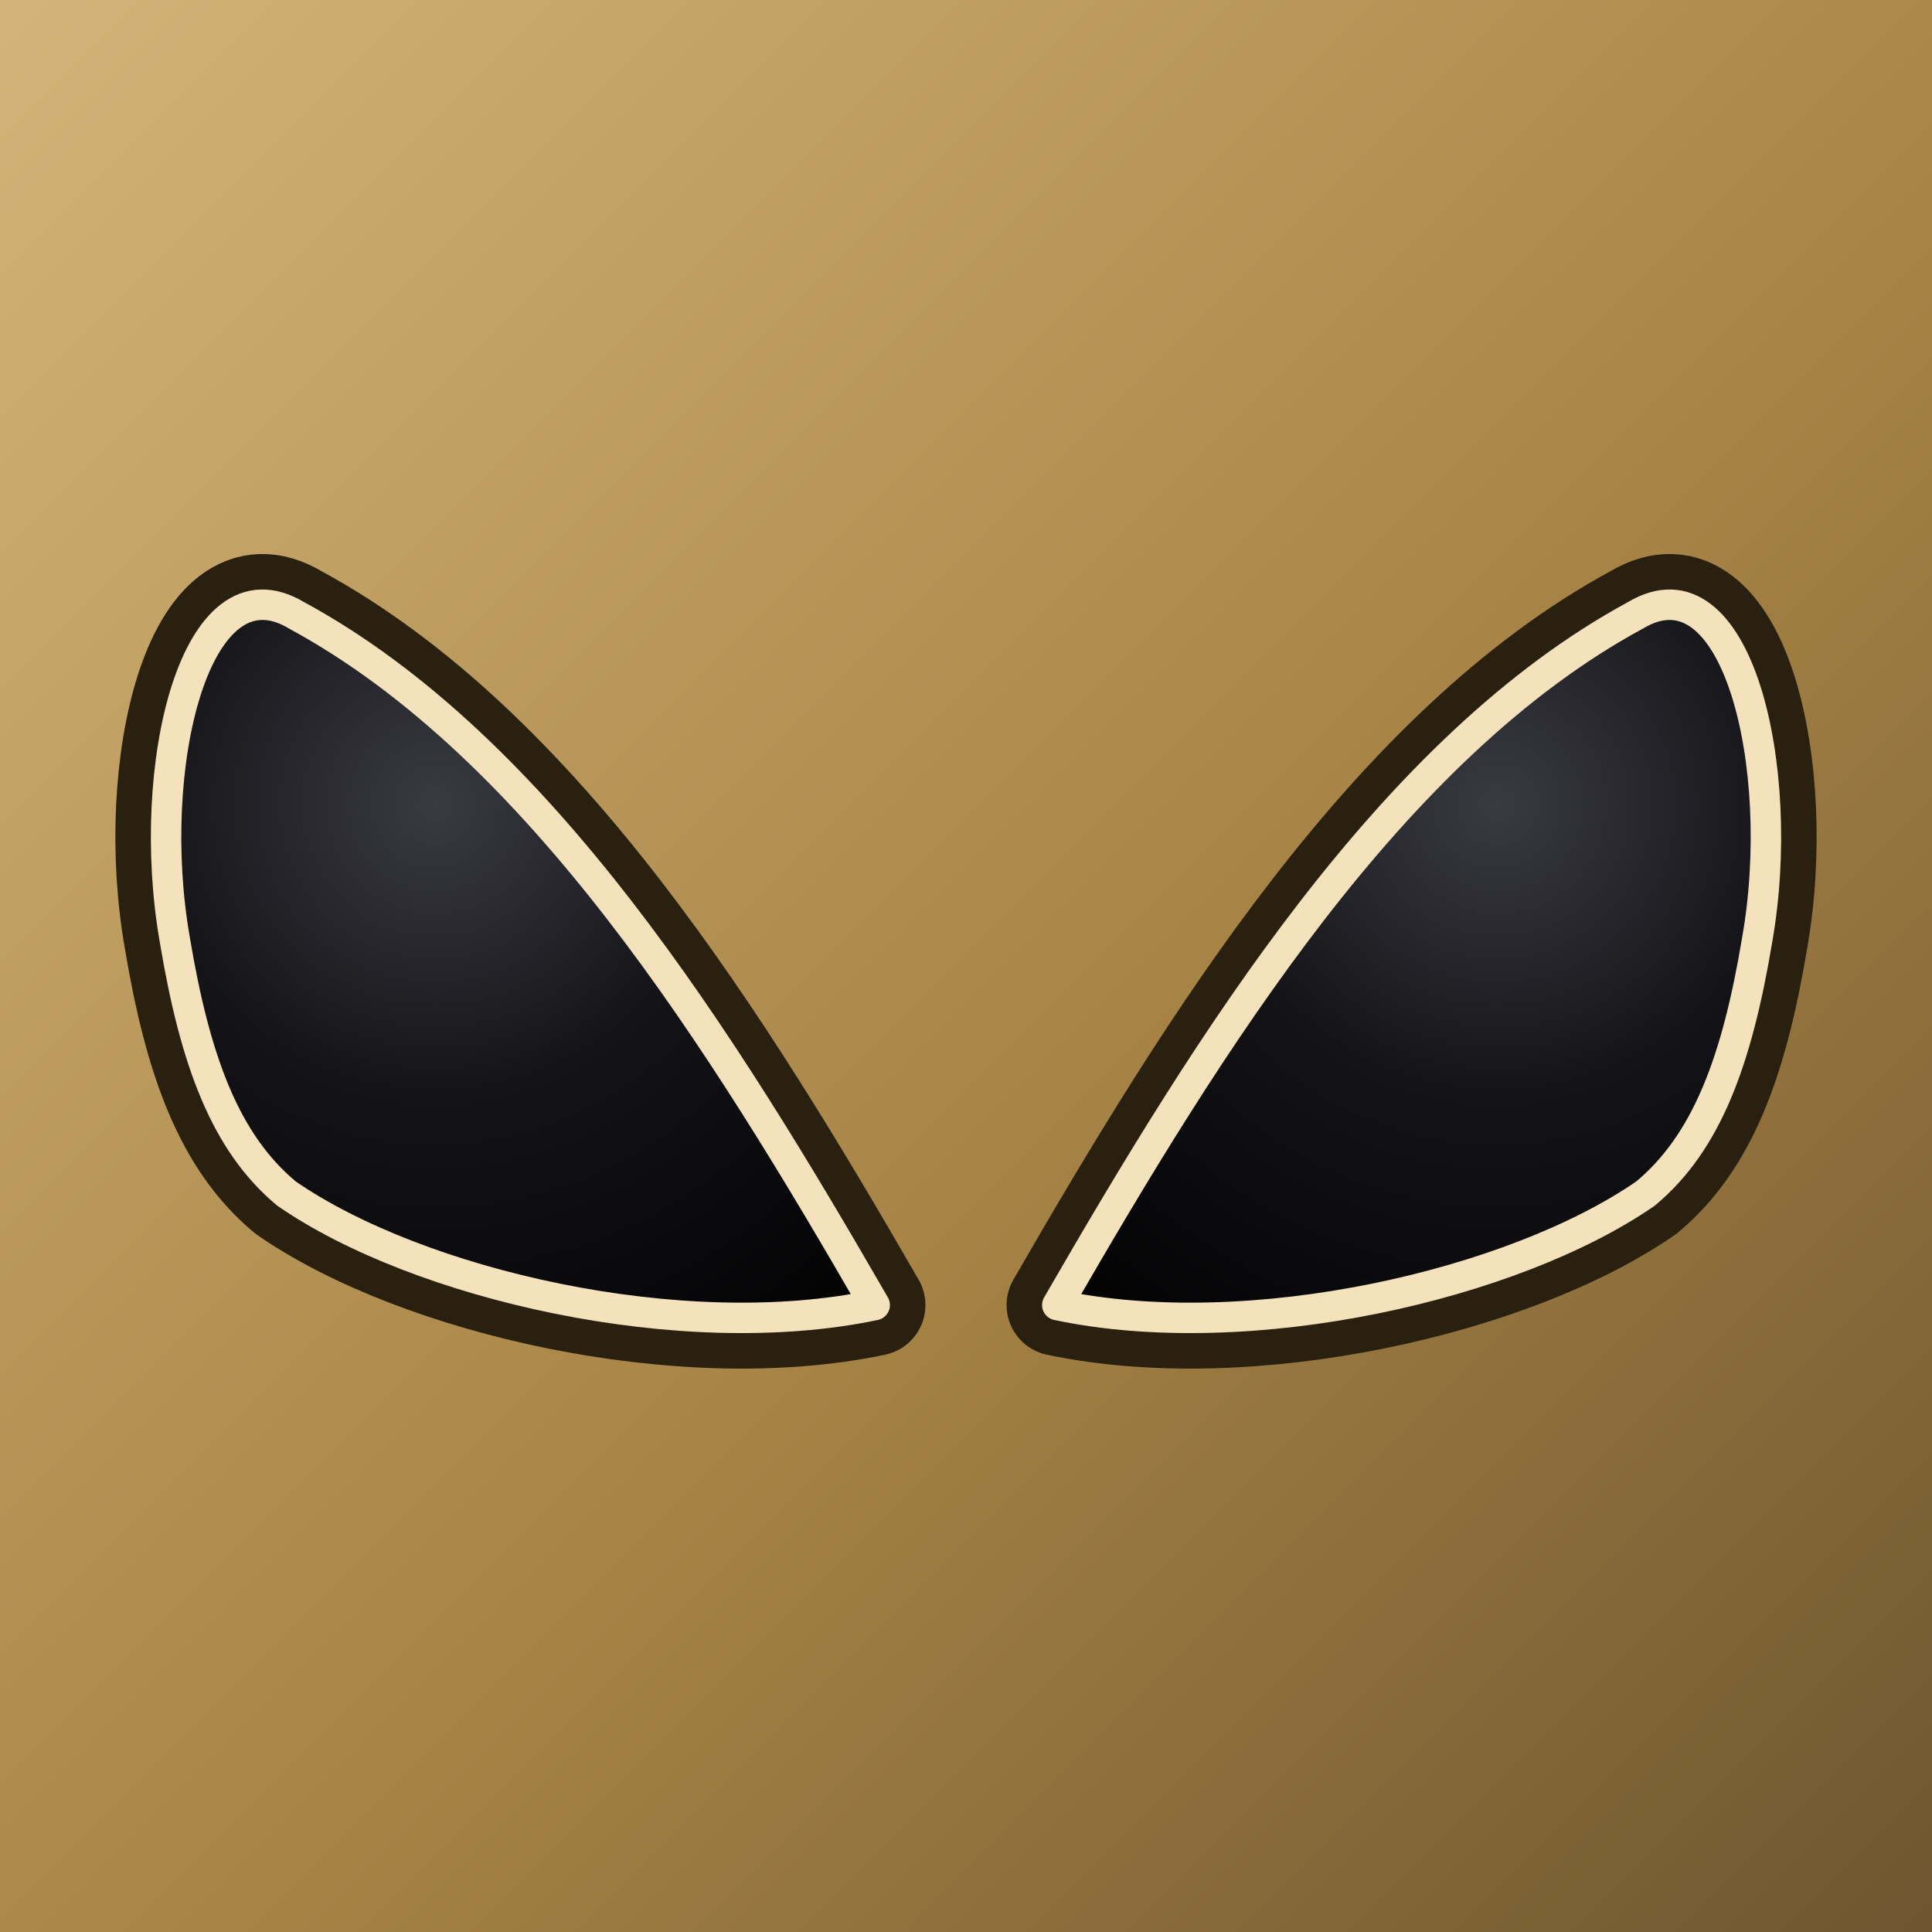
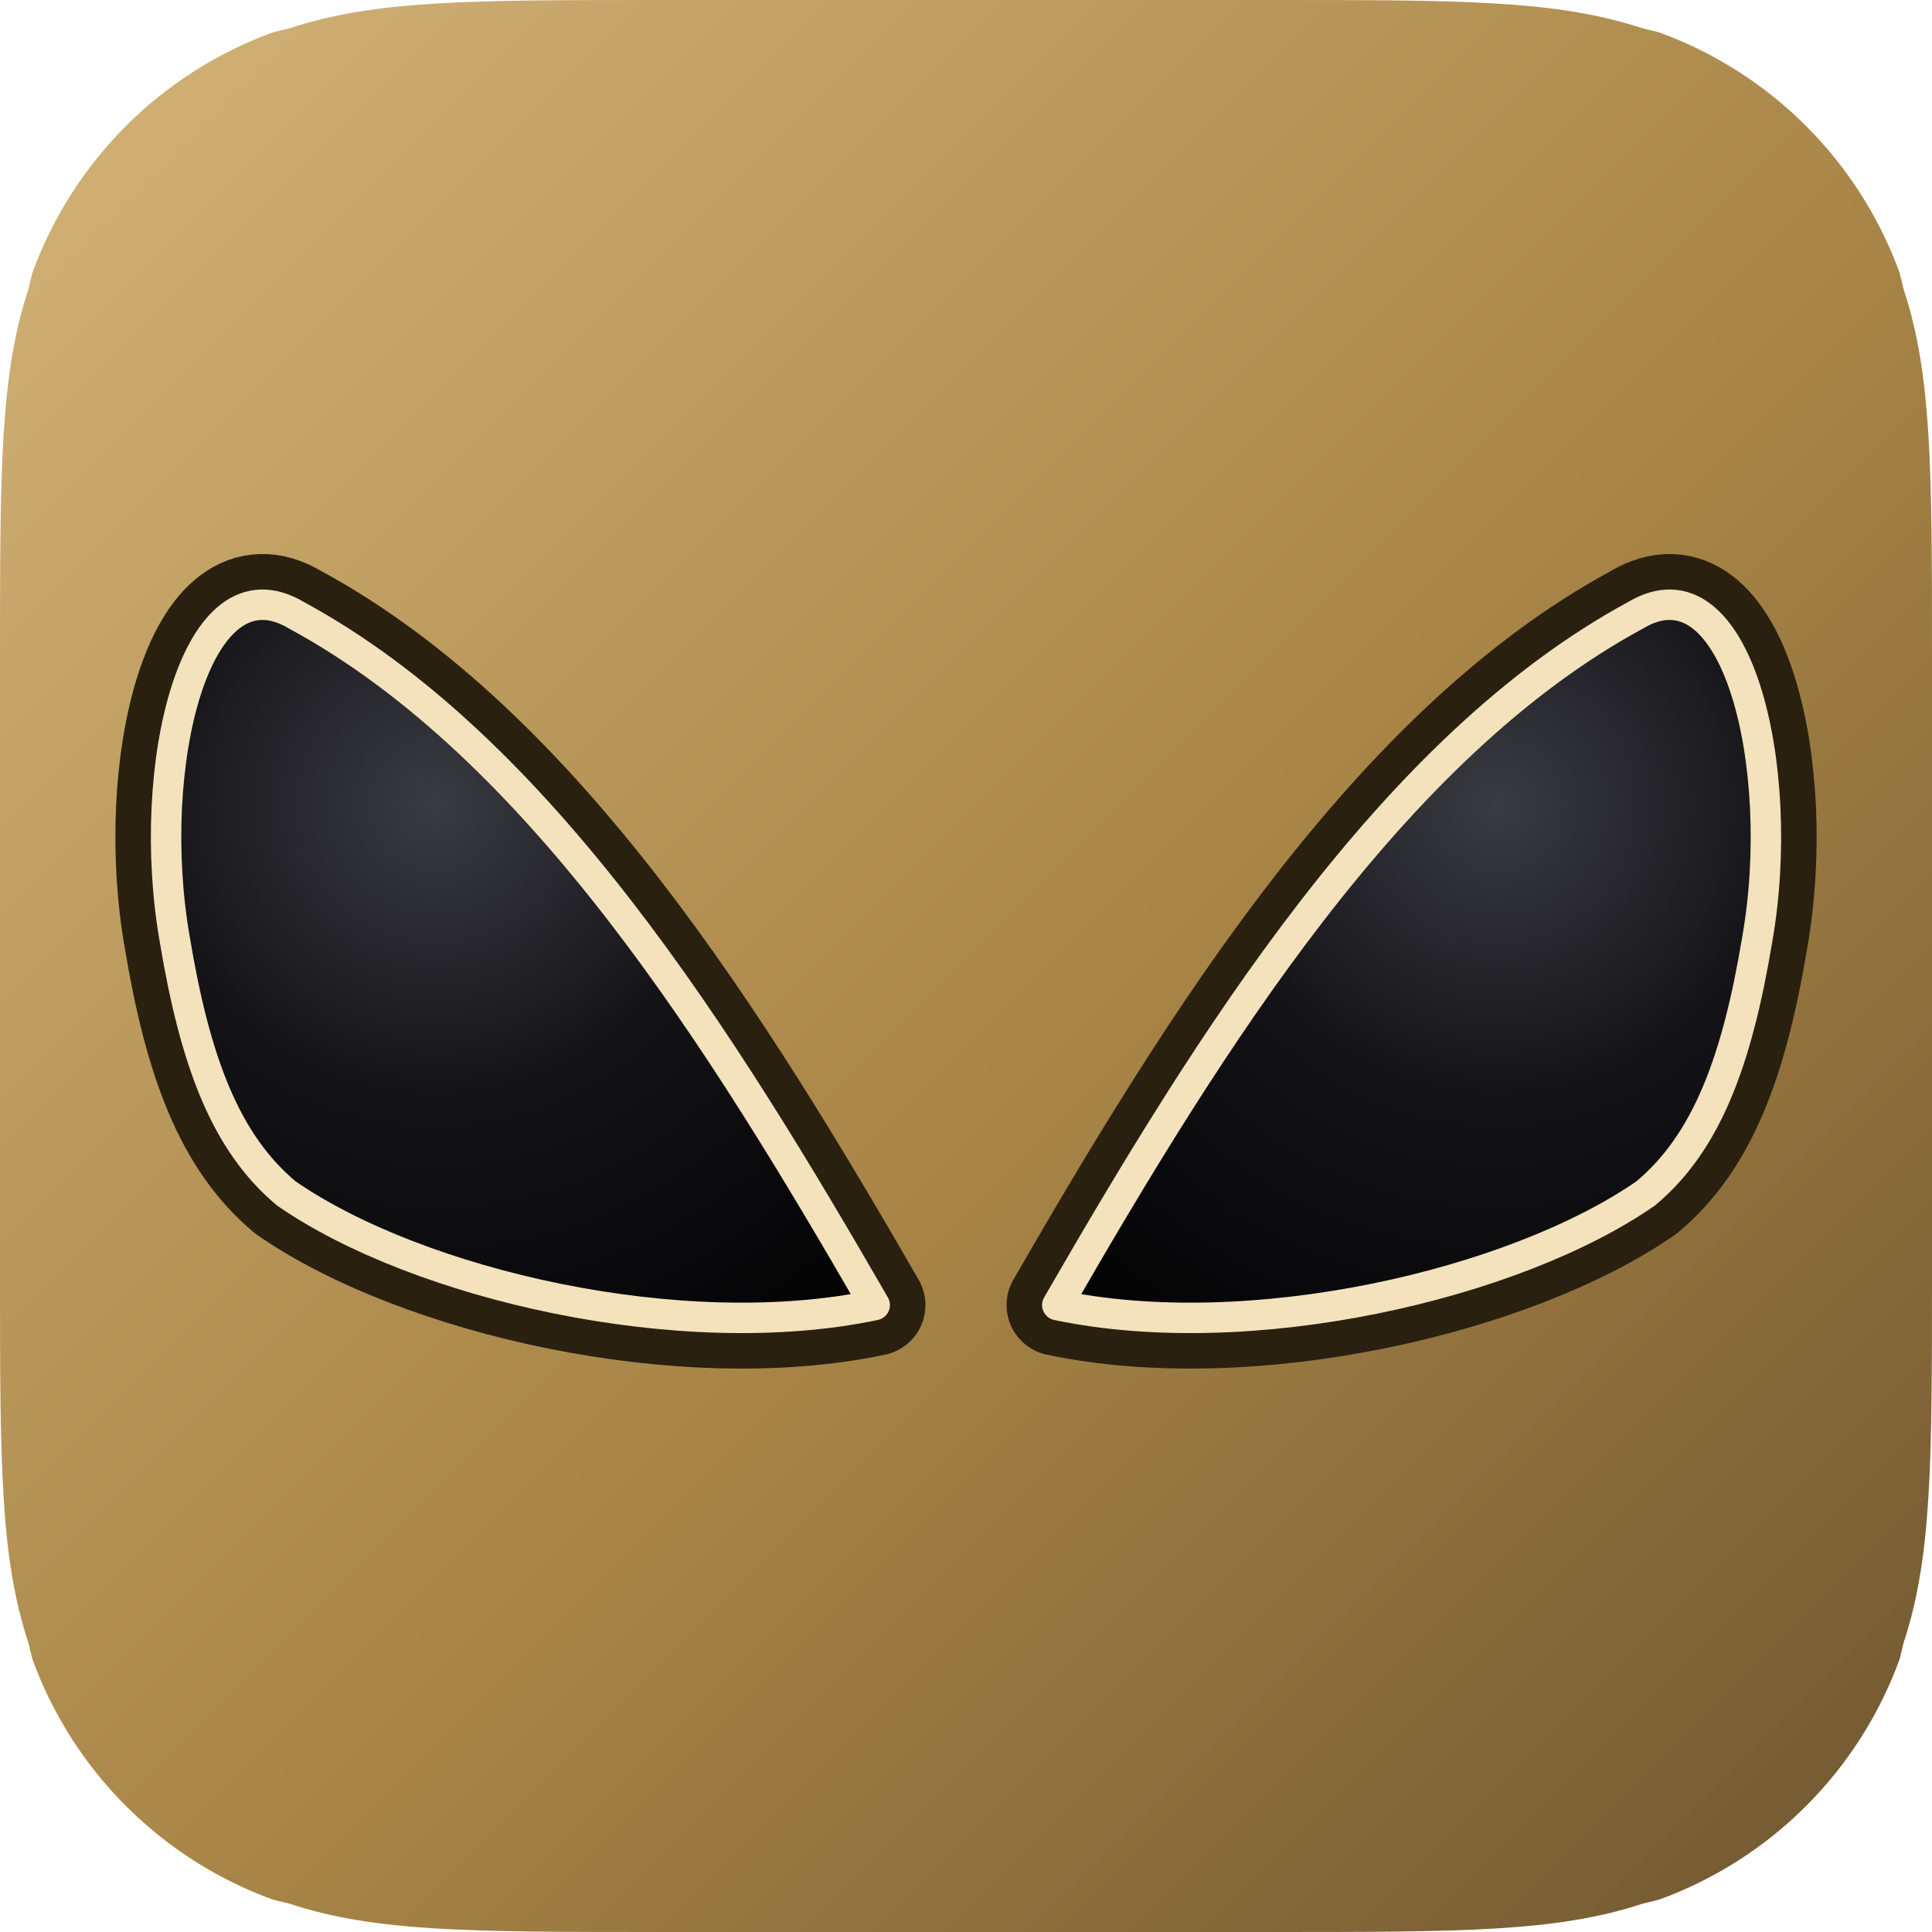
<svg xmlns="http://www.w3.org/2000/svg" viewBox="0 0 200 200" width="1024" height="1024">
  <defs>
    <linearGradient id="bgAntique" x1="0" y1="0" x2="1" y2="1">
      <stop offset="0" stop-color="#D4B47A" />
      <stop offset=".55" stop-color="#A88546" />
      <stop offset="1" stop-color="#6E5530" />
    </linearGradient>
    <linearGradient id="goldLens" x1="0" y1="0" x2="1" y2="1">
      <stop offset="0" stop-color="#D4B47A" />
      <stop offset=".55" stop-color="#A88546" />
      <stop offset="1" stop-color="#6E5530" />
    </linearGradient>
    <linearGradient id="goldRim" x1="0" y1="0" x2="1" y2="1">
      <stop offset="0" stop-color="#E2C68F" />
      <stop offset="1" stop-color="#A88546" />
    </linearGradient>
    <radialGradient id="lensK" cx=".62" cy=".28" r=".9">
      <stop offset="0" stop-color="#3a3a42" />
      <stop offset=".45" stop-color="#141418" />
      <stop offset="1" stop-color="#030304" />
    </radialGradient>
    <linearGradient id="greyLens" x1="0" y1="0" x2="1" y2="1">
      <stop offset="0" stop-color="#ffffff" />
      <stop offset="1" stop-color="#9a9a9a" />
    </linearGradient>
    <path id="eyeR" d="M13,22 C28,-4 46,-33 70,-46 C80,-52 85,-31 82,-14 C80,-2 77,6 71,11 C58,20 32,26 13,22 Z" />
    <g id="eyes" stroke-linejoin="round">
      <use href="#eyeR" transform="translate(-4 0)" />
      <use href="#eyeR" transform="translate(4 0) scale(-1 1)" />
    </g>
  </defs>
  <style>@media (prefers-color-scheme: dark){.bg{fill:#0A0A0A}.rim{stroke:url(#goldRim)}.lens{fill:url(#goldLens);stroke:#0A0A0A;stroke-width:4px}}</style>
-   <rect class="bg" width="200" height="200" fill="url(#bgAntique)" />
+   <path class="bg" d="M131.61 0C151.3 0 161.15 0 170.03 2.93L171.75 3.35C183.32 7.56 192.44 16.68 196.65 28.25L197.07 29.97C200 38.85 200 48.7 200 68.39L200 131.61C200 151.3 200 161.15 197.07 170.03L196.65 171.75C192.44 183.32 183.32 192.44 171.75 196.65L170.03 197.07C161.15 200 151.3 200 131.61 200L68.39 200C48.7 200 38.85 200 29.97 197.07L28.25 196.65C16.68 192.44 7.56 183.32 3.35 171.75L2.93 170.03C0 161.15 0 151.3 0 131.61L0 68.39C0 48.7 0 38.85 2.93 29.97L3.35 28.25C7.56 16.68 16.68 7.56 28.25 3.35L29.97 2.93C38.85 0 48.7 0 68.39 0Z" fill="url(#bgAntique)" />
  <g transform="translate(100 112) scale(1.05)">
    <g class="rim" fill="none" stroke="#2a2010" stroke-width="10">
      <use href="#eyes" />
    </g>
    <g class="lens" fill="url(#lensK)" stroke="#F3E2BC" stroke-width="3">
      <use href="#eyes" />
    </g>
  </g>
</svg>
